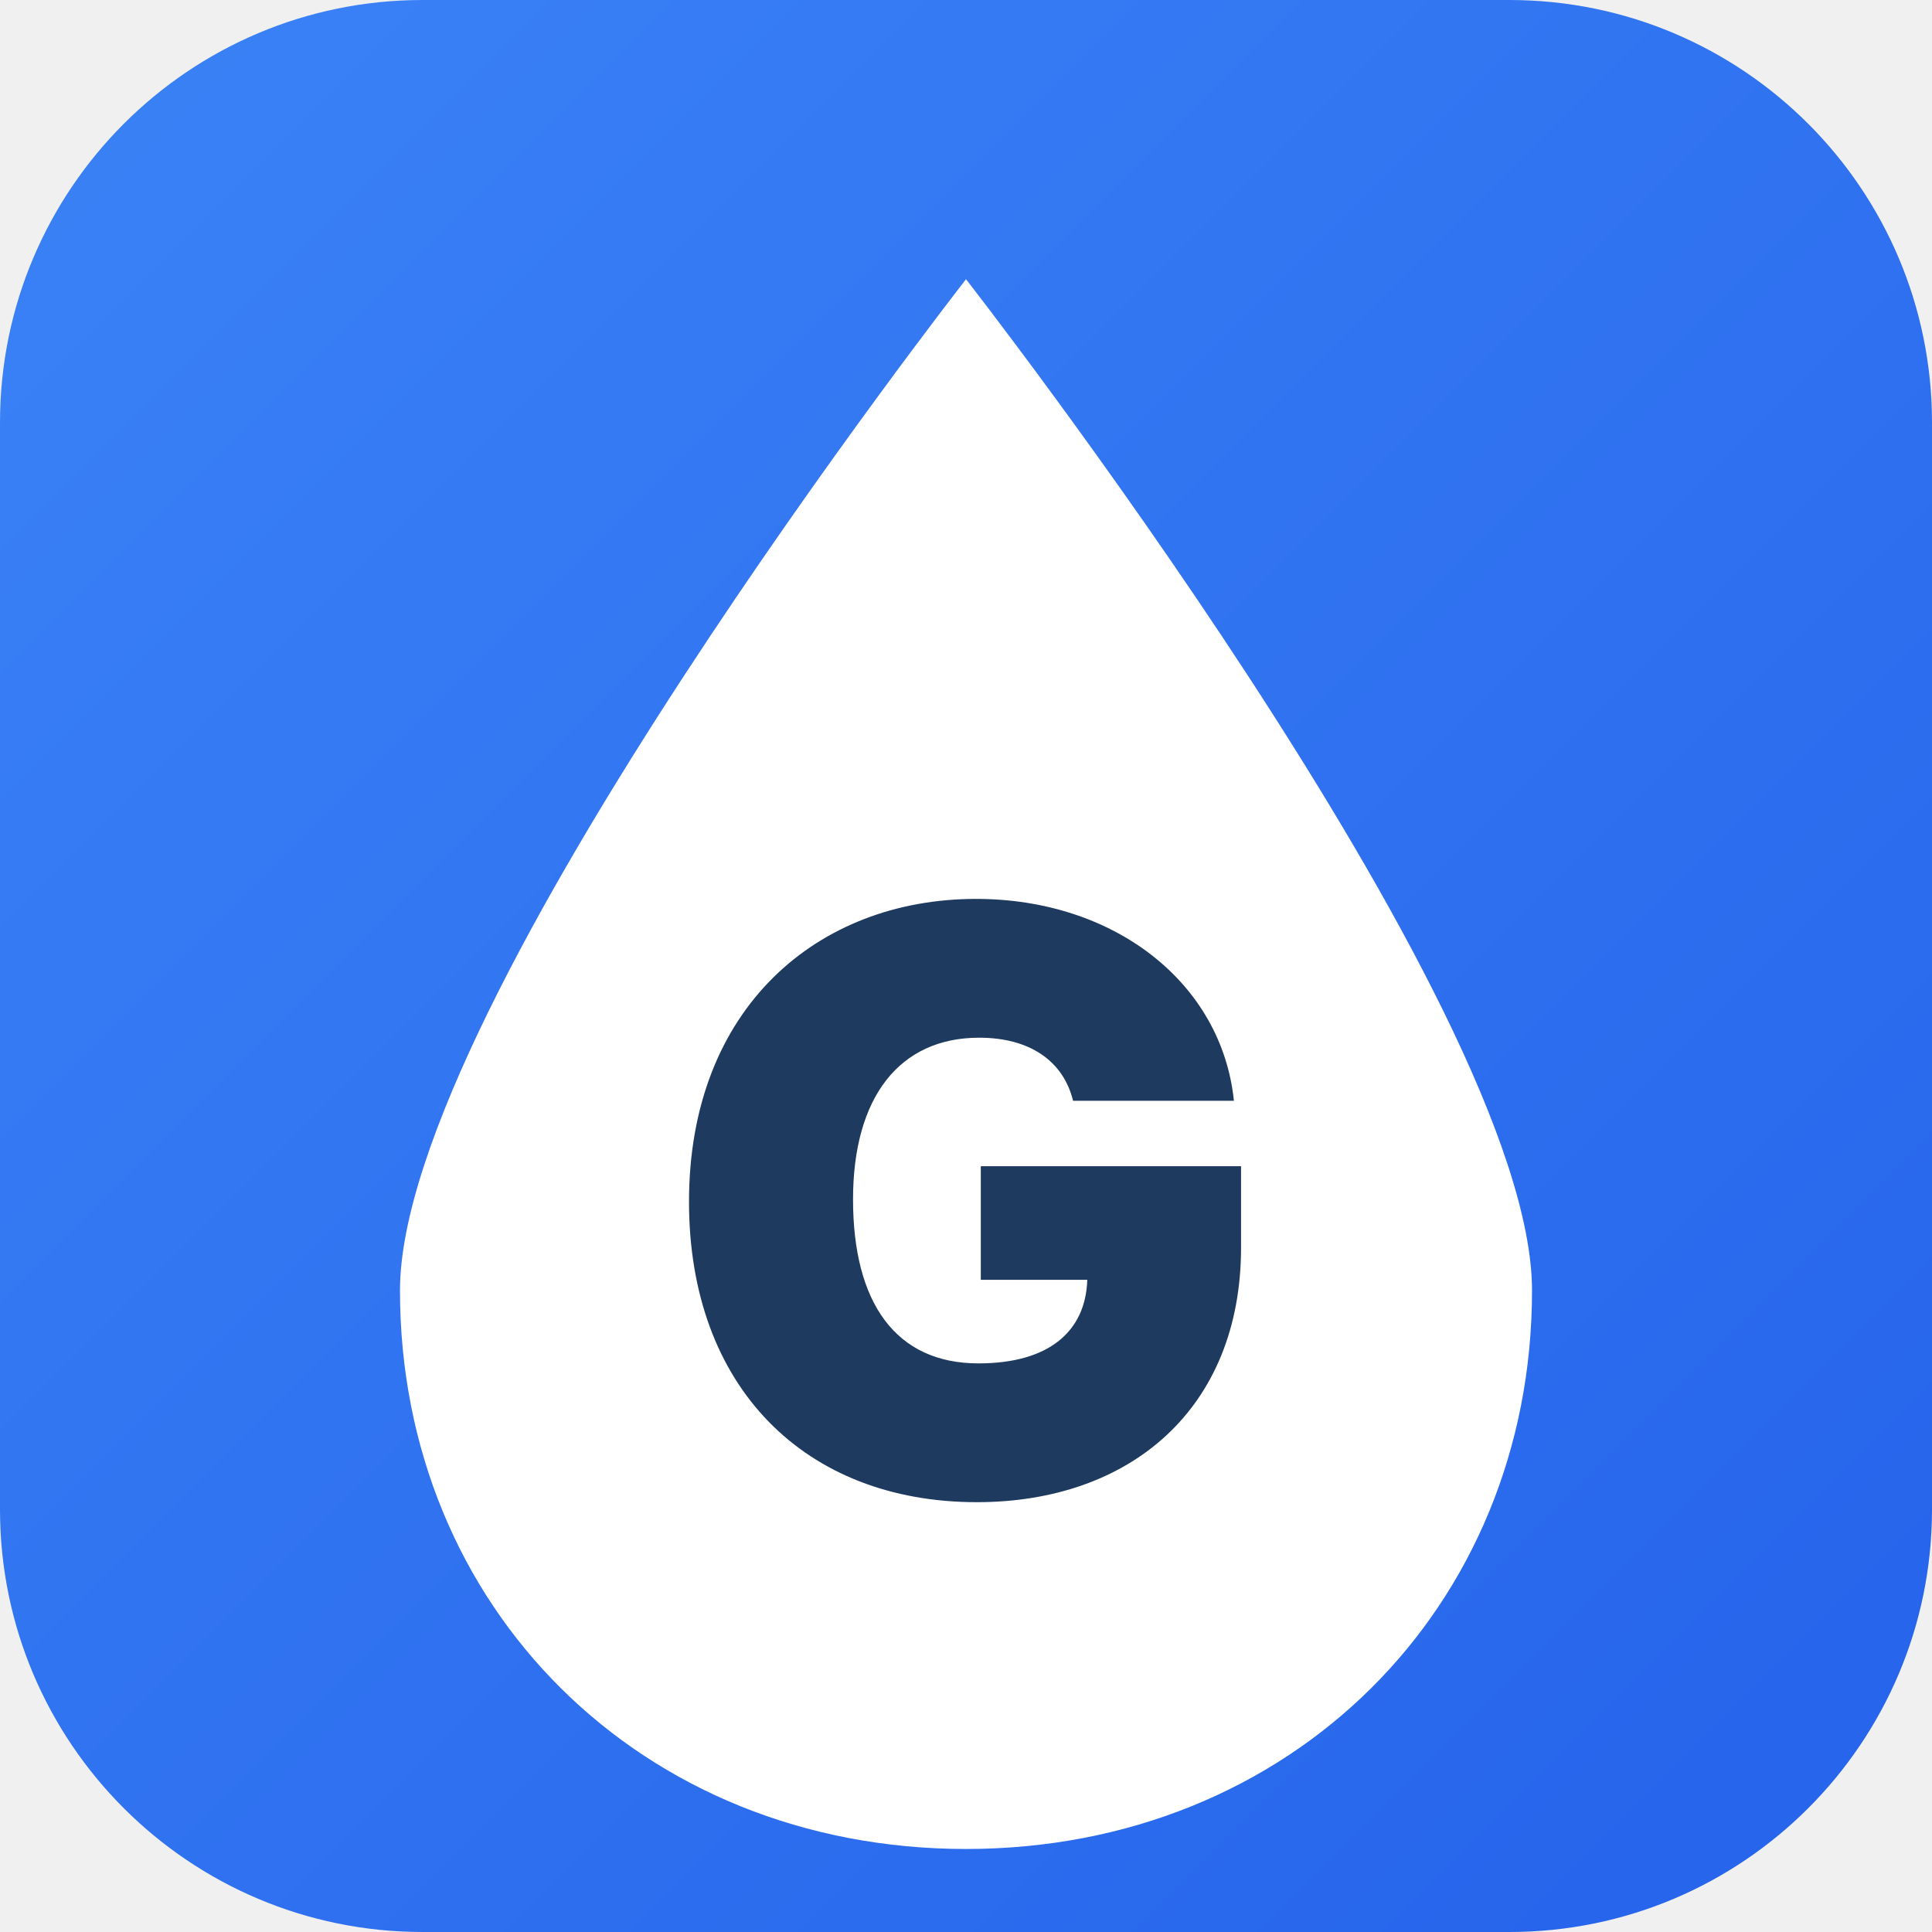
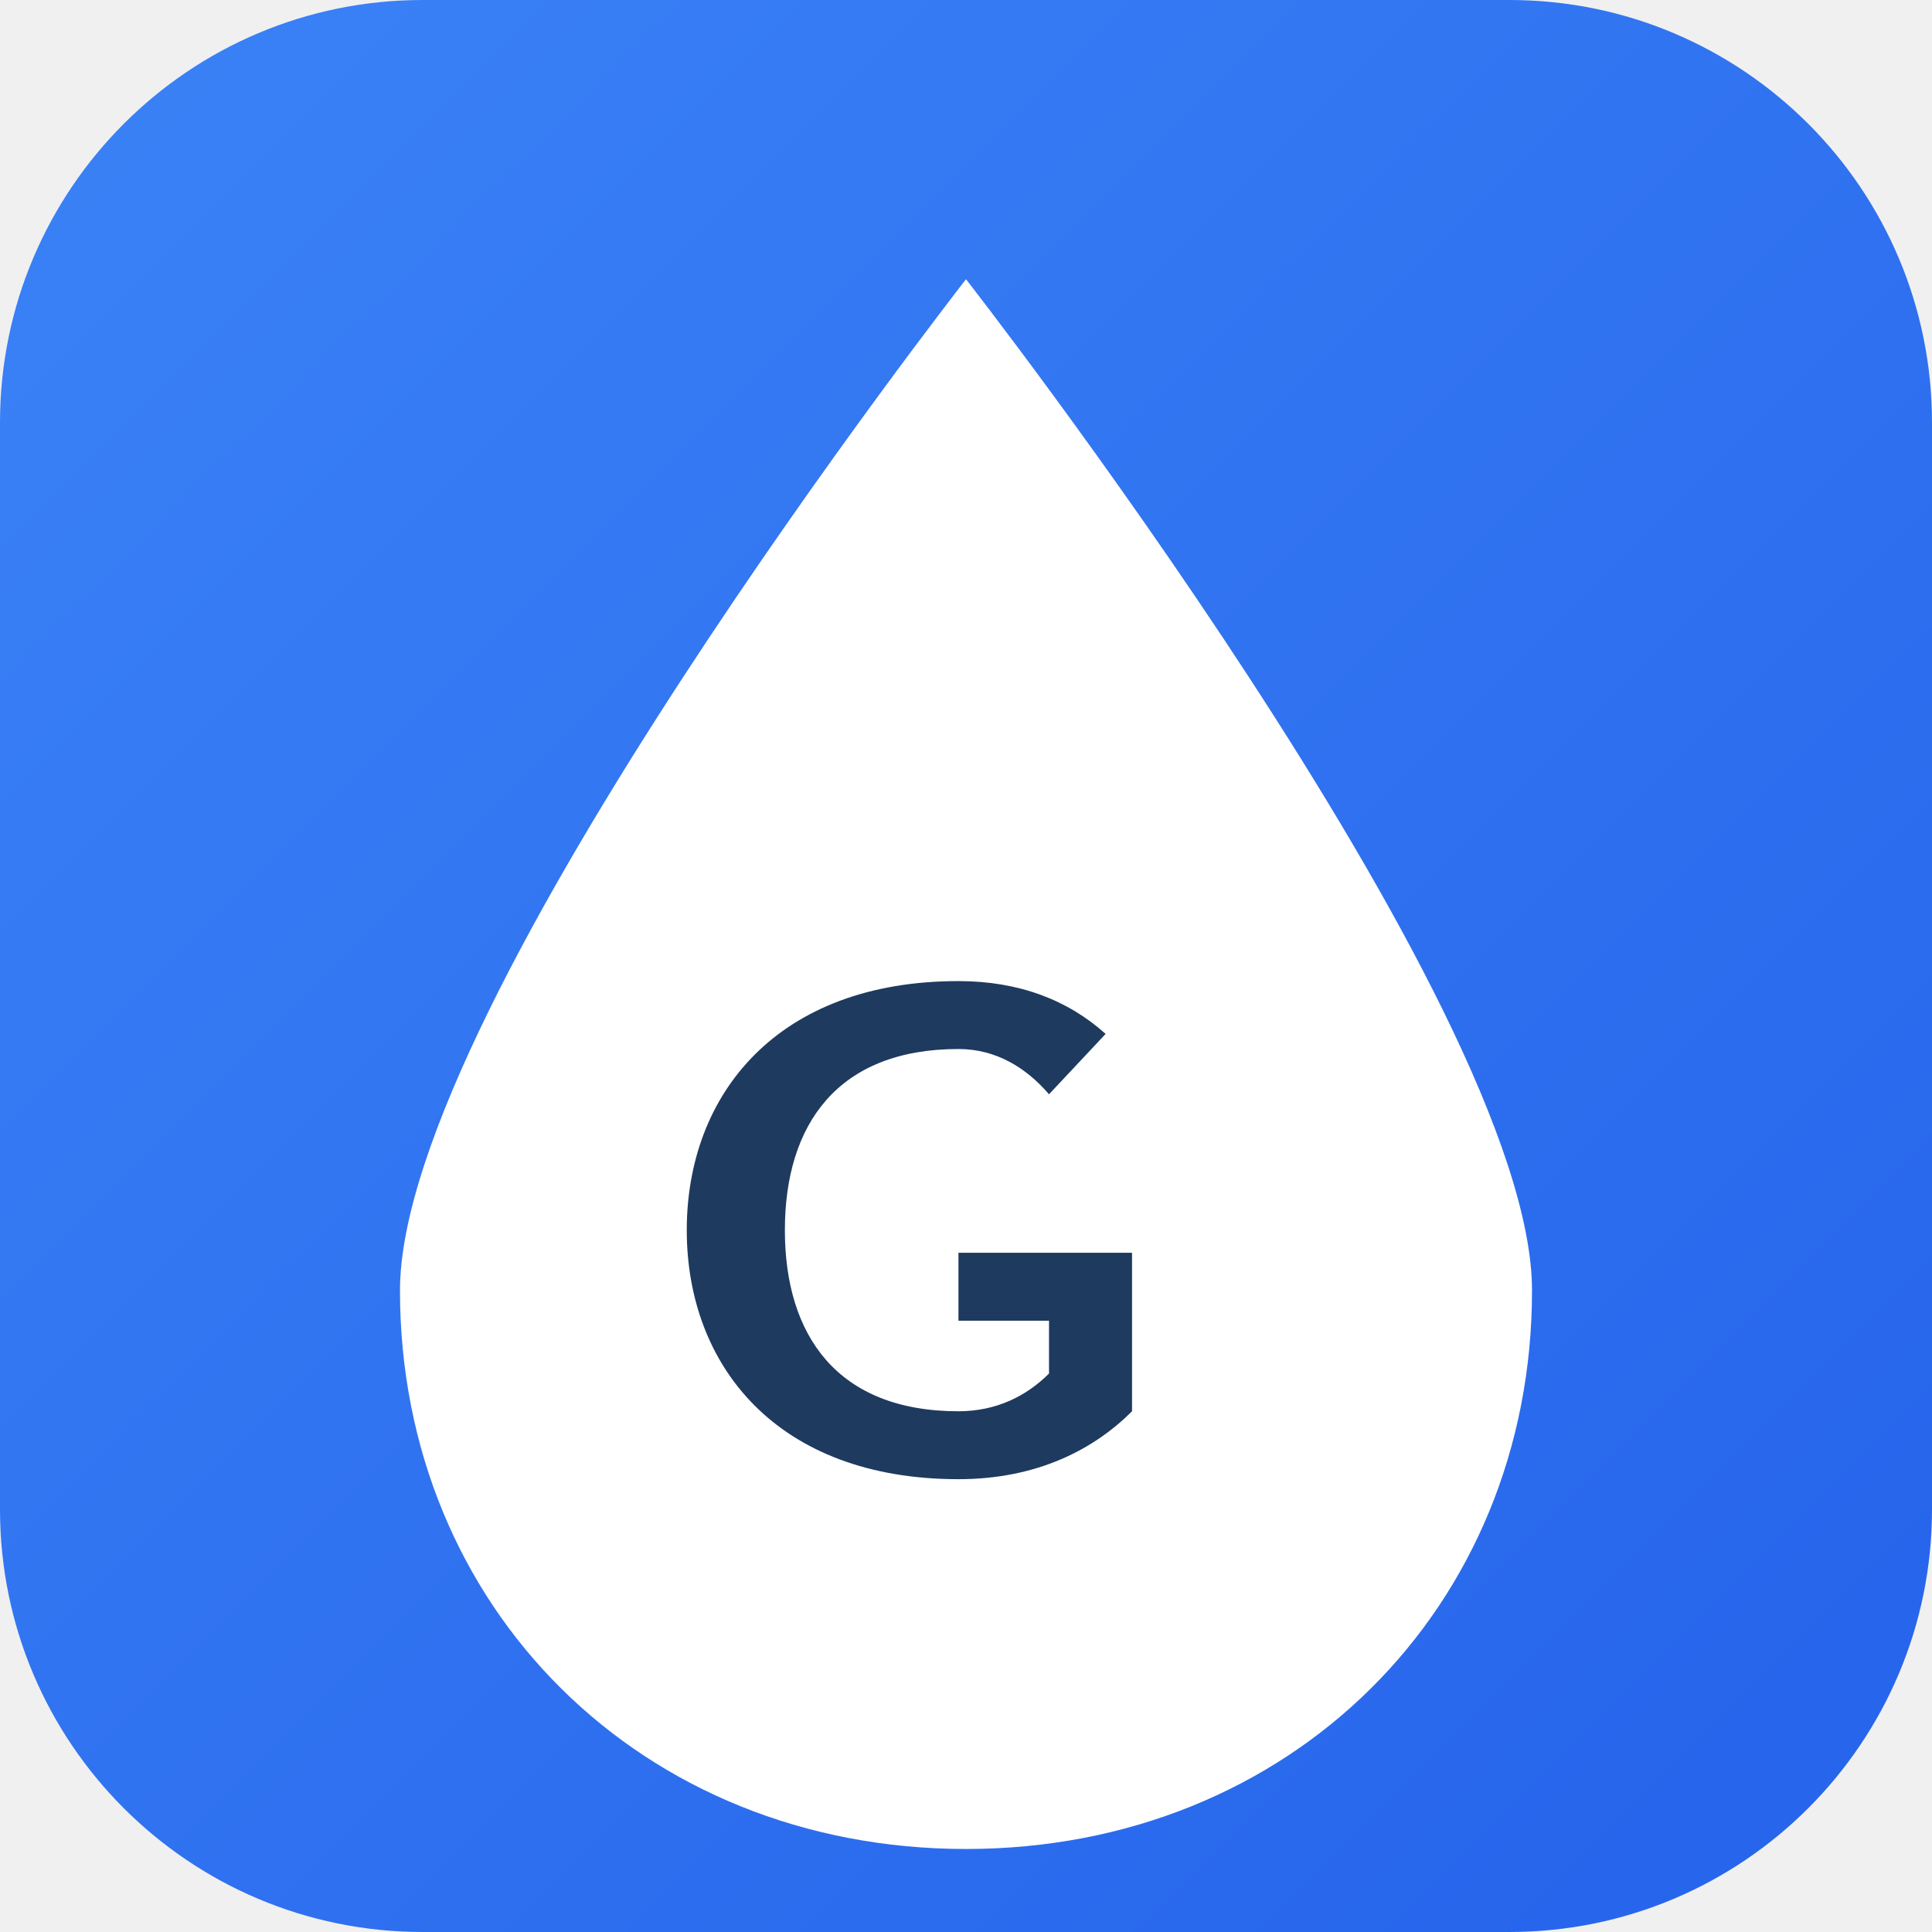
<svg xmlns="http://www.w3.org/2000/svg" width="512" height="512" viewBox="0 0 512 512">
  <defs>
    <linearGradient id="bg" x1="0%" y1="0%" x2="100%" y2="100%">
      <stop offset="0%" style="stop-color:#3b82f6" />
      <stop offset="100%" style="stop-color:#2563eb" />
    </linearGradient>
  </defs>
  <rect width="512" height="512" rx="112" fill="url(#bg)" />
  <path d="M256 74 C256 74 106 266 106 342 C106 426 170 490 256 490 C342 490 406 426 406 342 C406 266 256 74 256 74Z" fill="#fff" />
-   <text x="256" y="396" text-anchor="middle" font-family="system-ui, -apple-system, sans-serif" font-size="214" font-weight="900" fill="#1e3a5f">G</text>
+   <path d="M300 348 L300 374 C290 384 275 392 254 392 C206 392 182 362 182 326 C182 290 206 260 254 260 C270 260 283 265 293 274 L278 290 C272 283 264 278 254 278 C222 278 208 298 208 326 C208 354 222 374 254 374 C264 374 272 370 278 364 L278 350 L254 350 L254 332 L300 332 Z" fill="#1e3a5f" />
</svg>
